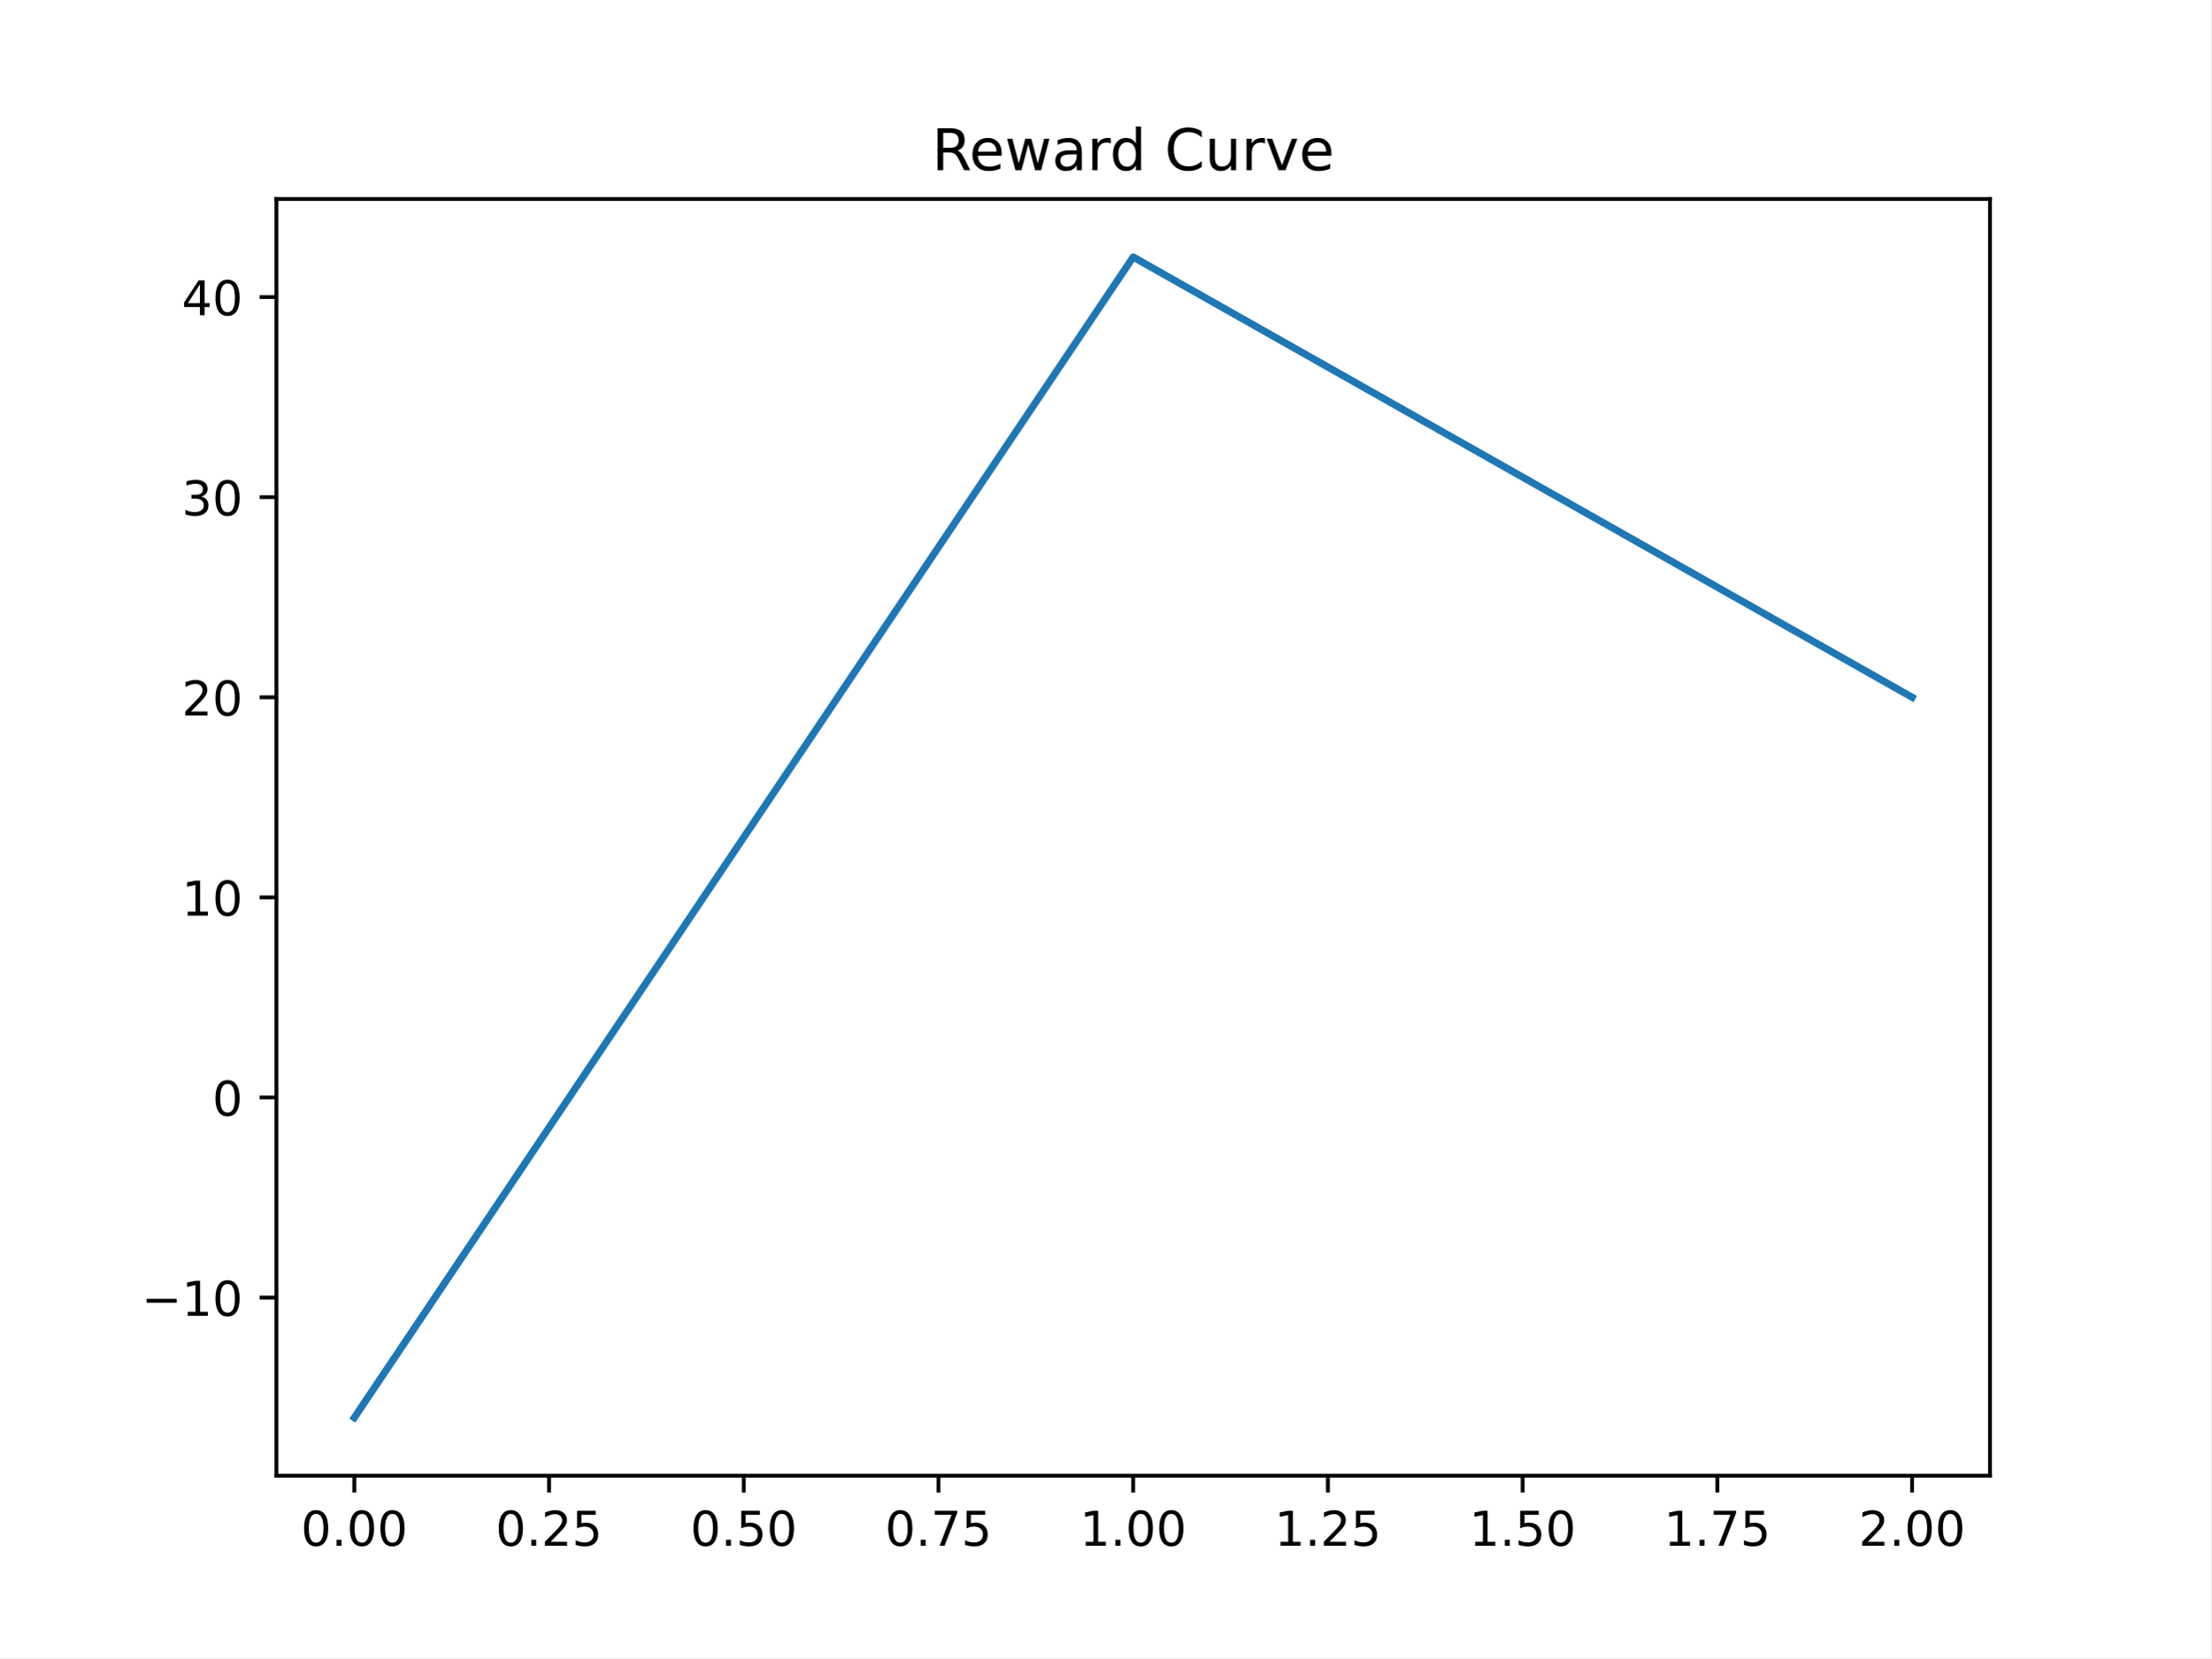
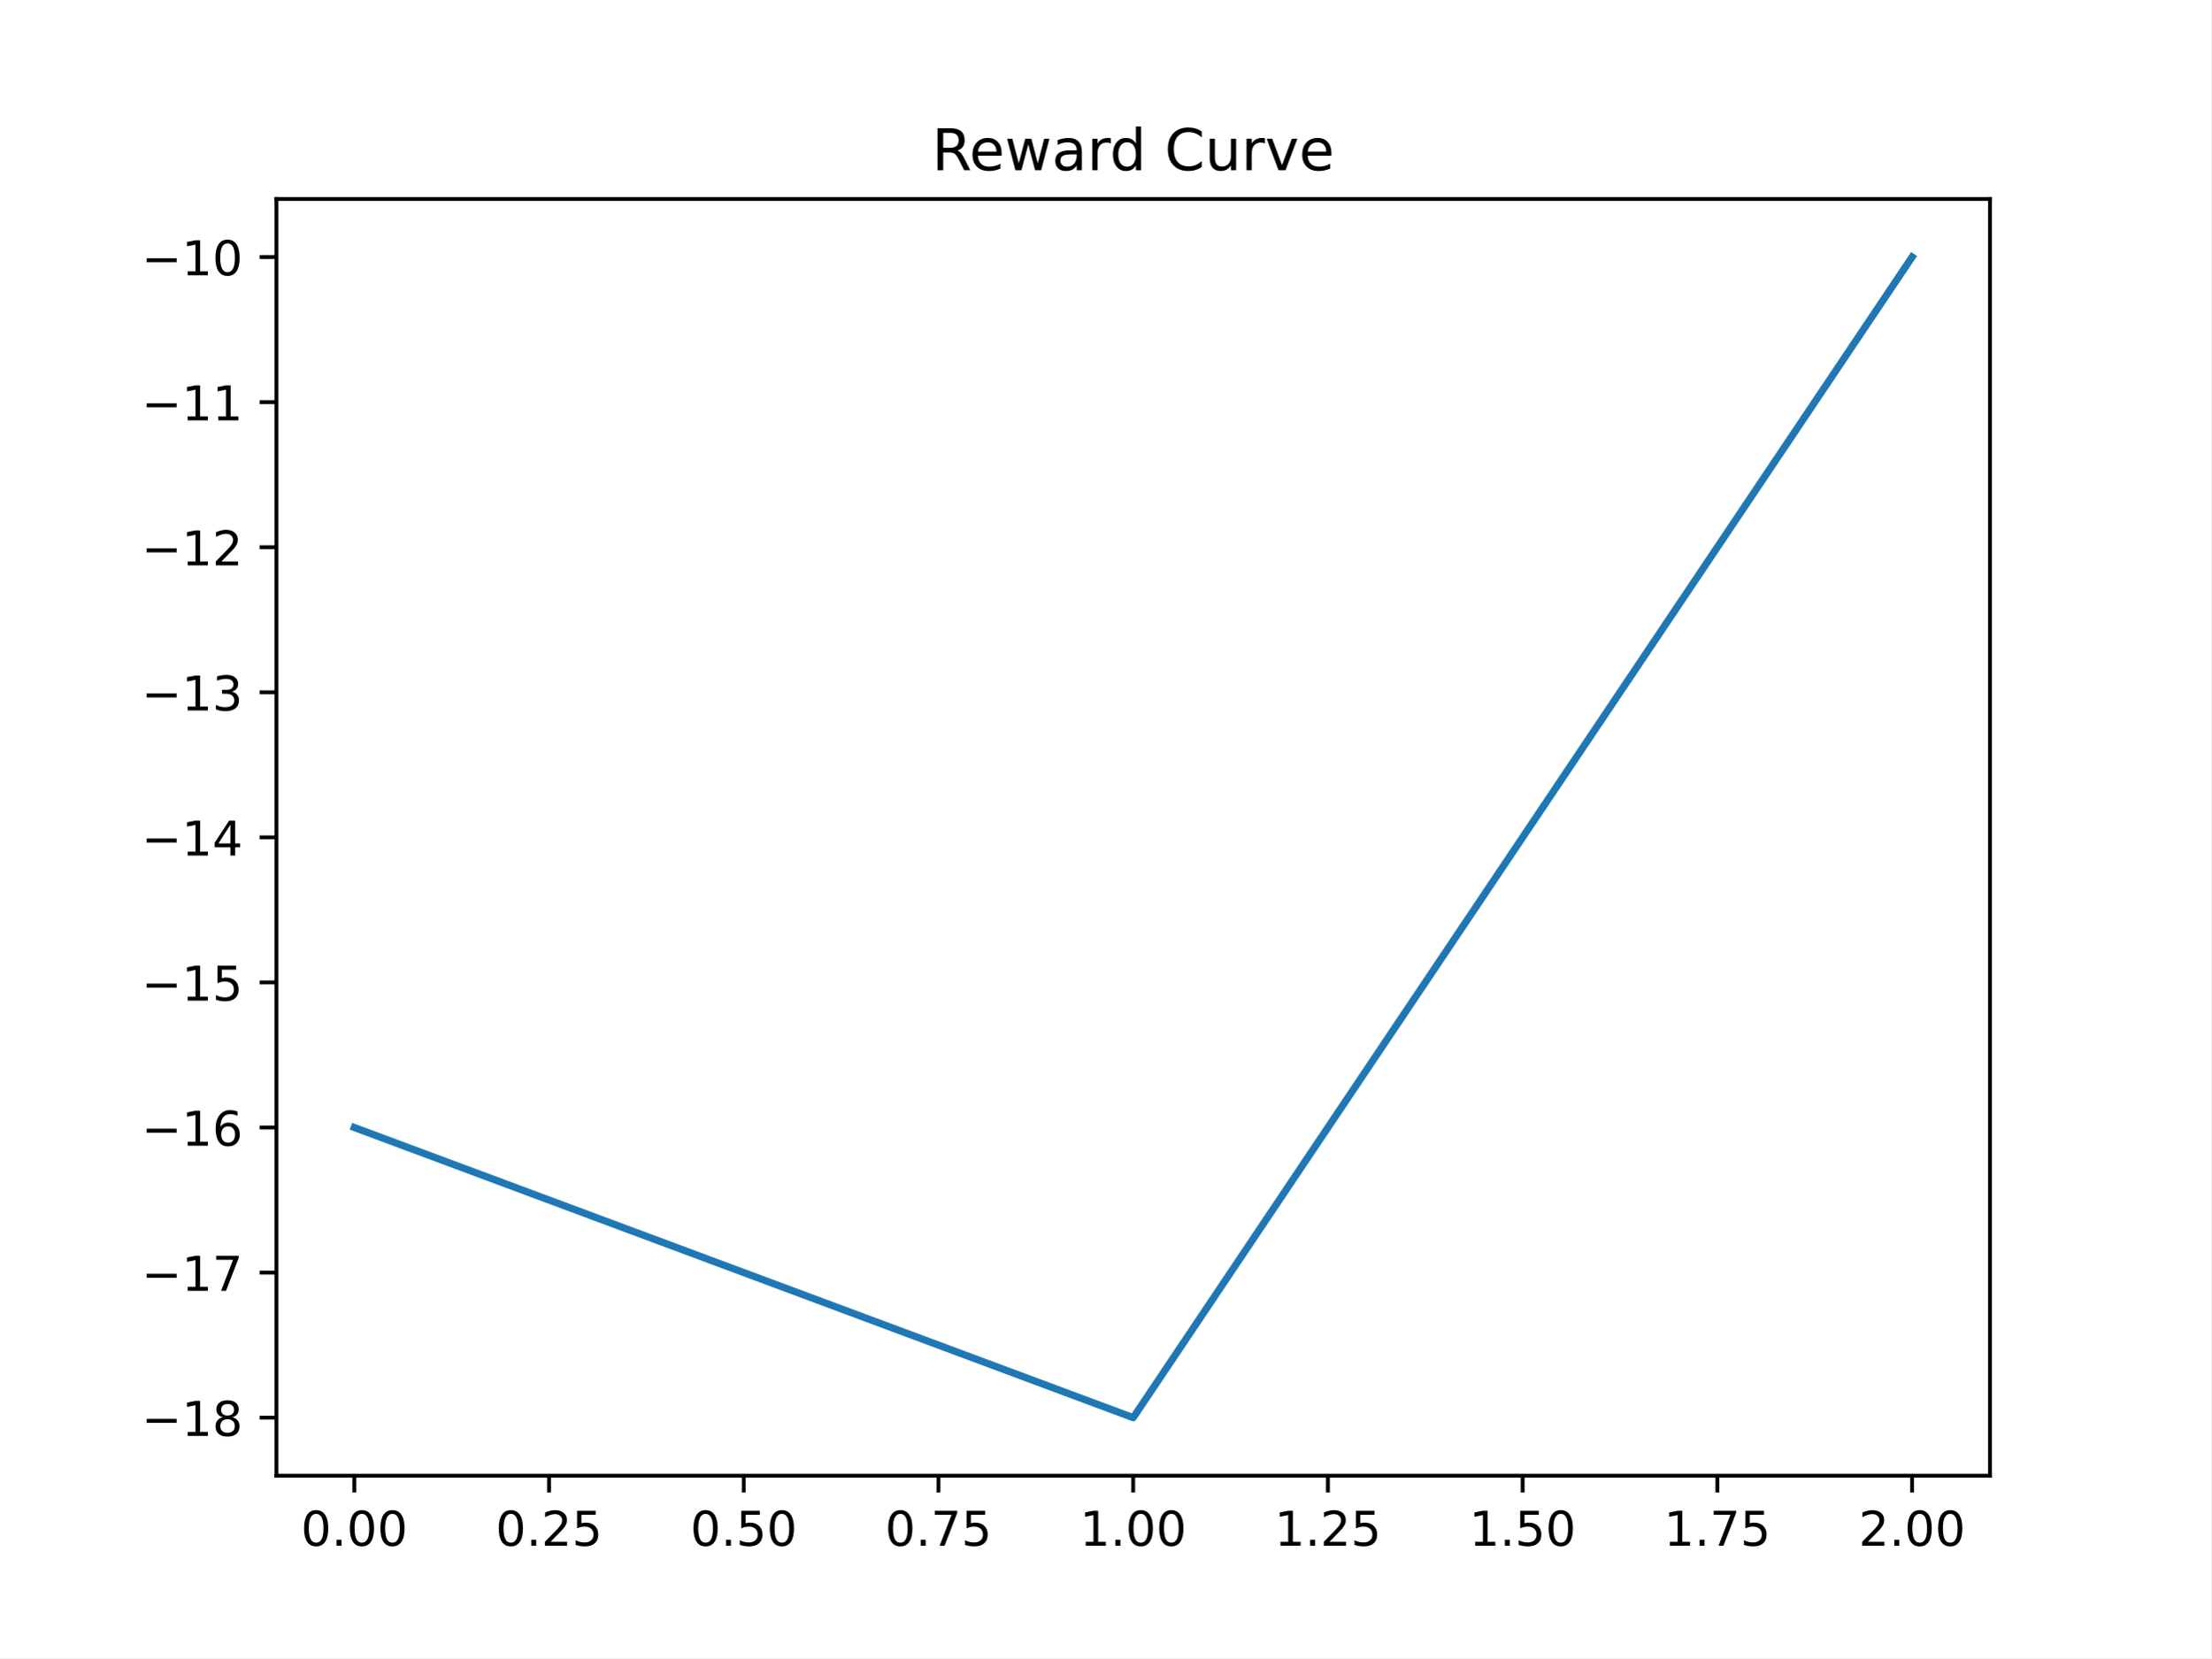
<svg xmlns="http://www.w3.org/2000/svg" xmlns:xlink="http://www.w3.org/1999/xlink" width="460.8pt" height="345.6pt" viewBox="0 0 460.8 345.6" version="1.1">
  <defs>
    <style type="text/css">*{stroke-linejoin: round; stroke-linecap: butt}</style>
  </defs>
  <g id="figure_1">
    <g id="patch_1">
      <path d="M 0 345.6  L 460.8 345.6  L 460.8 0  L 0 0  z " style="fill: #ffffff" />
    </g>
    <g id="axes_1">
      <g id="patch_2">
        <path d="M 57.6 307.584  L 414.72 307.584  L 414.72 41.472  L 57.6 41.472  z " style="fill: #ffffff" />
      </g>
      <g id="matplotlib.axis_1">
        <g id="xtick_1">
          <g id="line2d_1">
            <defs>
-               <path id="mb012865c8a" d="M 0 0  L 0 3.5  " style="stroke: #000000; stroke-width: 0.8" />
+               <path id="mc78dc64124" d="M 0 0  L 0 3.5  " style="stroke: #000000; stroke-width: 0.8" />
            </defs>
            <g>
-               <use xlink:href="#mb012865c8a" x="73.833" y="307.584" style="stroke: #000000; stroke-width: 0.8" />
+               <use xlink:href="#mc78dc64124" x="73.833" y="307.584" style="stroke: #000000; stroke-width: 0.8" />
            </g>
          </g>
          <g id="text_1">
            <g transform="translate(62.69991 322.1824) scale(0.1 -0.1)">
              <defs>
                <path id="DejaVuSans-30" d="M 2034 4250  Q 1547 4250 1301 3770  Q 1056 3291 1056 2328  Q 1056 1369 1301 889  Q 1547 409 2034 409  Q 2525 409 2770 889  Q 3016 1369 3016 2328  Q 3016 3291 2770 3770  Q 2525 4250 2034 4250  z M 2034 4750  Q 2819 4750 3233 4129  Q 3647 3509 3647 2328  Q 3647 1150 3233 529  Q 2819 -91 2034 -91  Q 1250 -91 836 529  Q 422 1150 422 2328  Q 422 3509 836 4129  Q 1250 4750 2034 4750  z " transform="scale(0.015625)" />
                <path id="DejaVuSans-2e" d="M 684 794  L 1344 794  L 1344 0  L 684 0  L 684 794  z " transform="scale(0.015625)" />
              </defs>
              <use xlink:href="#DejaVuSans-30" />
              <use xlink:href="#DejaVuSans-2e" x="63.623" />
              <use xlink:href="#DejaVuSans-30" x="95.41" />
              <use xlink:href="#DejaVuSans-30" x="159.033" />
            </g>
          </g>
        </g>
        <g id="xtick_2">
          <g id="line2d_2">
            <g>
-               <use xlink:href="#mb012865c8a" x="114.415" y="307.584" style="stroke: #000000; stroke-width: 0.8" />
+               <use xlink:href="#mc78dc64124" x="114.415" y="307.584" style="stroke: #000000; stroke-width: 0.8" />
            </g>
          </g>
          <g id="text_2">
            <g transform="translate(103.2817 322.1824) scale(0.1 -0.1)">
              <defs>
                <path id="DejaVuSans-32" d="M 1228 531  L 3431 531  L 3431 0  L 469 0  L 469 531  Q 828 903 1448 1529  Q 2069 2156 2228 2338  Q 2531 2678 2651 2914  Q 2772 3150 2772 3378  Q 2772 3750 2511 3984  Q 2250 4219 1831 4219  Q 1534 4219 1204 4116  Q 875 4013 500 3803  L 500 4441  Q 881 4594 1212 4672  Q 1544 4750 1819 4750  Q 2544 4750 2975 4387  Q 3406 4025 3406 3419  Q 3406 3131 3298 2873  Q 3191 2616 2906 2266  Q 2828 2175 2409 1742  Q 1991 1309 1228 531  z " transform="scale(0.015625)" />
                <path id="DejaVuSans-35" d="M 691 4666  L 3169 4666  L 3169 4134  L 1269 4134  L 1269 2991  Q 1406 3038 1543 3061  Q 1681 3084 1819 3084  Q 2600 3084 3056 2656  Q 3513 2228 3513 1497  Q 3513 744 3044 326  Q 2575 -91 1722 -91  Q 1428 -91 1123 -41  Q 819 9 494 109  L 494 744  Q 775 591 1075 516  Q 1375 441 1709 441  Q 2250 441 2565 725  Q 2881 1009 2881 1497  Q 2881 1984 2565 2268  Q 2250 2553 1709 2553  Q 1456 2553 1204 2497  Q 953 2441 691 2322  L 691 4666  z " transform="scale(0.015625)" />
              </defs>
              <use xlink:href="#DejaVuSans-30" />
              <use xlink:href="#DejaVuSans-2e" x="63.623" />
              <use xlink:href="#DejaVuSans-32" x="95.41" />
              <use xlink:href="#DejaVuSans-35" x="159.033" />
            </g>
          </g>
        </g>
        <g id="xtick_3">
          <g id="line2d_3">
            <g>
-               <use xlink:href="#mb012865c8a" x="154.996" y="307.584" style="stroke: #000000; stroke-width: 0.8" />
+               <use xlink:href="#mc78dc64124" x="154.996" y="307.584" style="stroke: #000000; stroke-width: 0.8" />
            </g>
          </g>
          <g id="text_3">
            <g transform="translate(143.8636 322.1824) scale(0.1 -0.1)">
              <use xlink:href="#DejaVuSans-30" />
              <use xlink:href="#DejaVuSans-2e" x="63.623" />
              <use xlink:href="#DejaVuSans-35" x="95.41" />
              <use xlink:href="#DejaVuSans-30" x="159.033" />
            </g>
          </g>
        </g>
        <g id="xtick_4">
          <g id="line2d_4">
            <g>
-               <use xlink:href="#mb012865c8a" x="195.578" y="307.584" style="stroke: #000000; stroke-width: 0.8" />
+               <use xlink:href="#mc78dc64124" x="195.578" y="307.584" style="stroke: #000000; stroke-width: 0.8" />
            </g>
          </g>
          <g id="text_4">
            <g transform="translate(184.4454 322.1824) scale(0.1 -0.1)">
              <defs>
                <path id="DejaVuSans-37" d="M 525 4666  L 3525 4666  L 3525 4397  L 1831 0  L 1172 0  L 2766 4134  L 525 4134  L 525 4666  z " transform="scale(0.015625)" />
              </defs>
              <use xlink:href="#DejaVuSans-30" />
              <use xlink:href="#DejaVuSans-2e" x="63.623" />
              <use xlink:href="#DejaVuSans-37" x="95.41" />
              <use xlink:href="#DejaVuSans-35" x="159.033" />
            </g>
          </g>
        </g>
        <g id="xtick_5">
          <g id="line2d_5">
            <g>
-               <use xlink:href="#mb012865c8a" x="236.16" y="307.584" style="stroke: #000000; stroke-width: 0.8" />
+               <use xlink:href="#mc78dc64124" x="236.16" y="307.584" style="stroke: #000000; stroke-width: 0.8" />
            </g>
          </g>
          <g id="text_5">
            <g transform="translate(225.0272 322.1824) scale(0.1 -0.1)">
              <defs>
                <path id="DejaVuSans-31" d="M 794 531  L 1825 531  L 1825 4091  L 703 3866  L 703 4441  L 1819 4666  L 2450 4666  L 2450 531  L 3481 531  L 3481 0  L 794 0  L 794 531  z " transform="scale(0.015625)" />
              </defs>
              <use xlink:href="#DejaVuSans-31" />
              <use xlink:href="#DejaVuSans-2e" x="63.623" />
              <use xlink:href="#DejaVuSans-30" x="95.41" />
              <use xlink:href="#DejaVuSans-30" x="159.033" />
            </g>
          </g>
        </g>
        <g id="xtick_6">
          <g id="line2d_6">
            <g>
-               <use xlink:href="#mb012865c8a" x="276.742" y="307.584" style="stroke: #000000; stroke-width: 0.8" />
+               <use xlink:href="#mc78dc64124" x="276.742" y="307.584" style="stroke: #000000; stroke-width: 0.8" />
            </g>
          </g>
          <g id="text_6">
            <g transform="translate(265.609 322.1824) scale(0.1 -0.1)">
              <use xlink:href="#DejaVuSans-31" />
              <use xlink:href="#DejaVuSans-2e" x="63.623" />
              <use xlink:href="#DejaVuSans-32" x="95.41" />
              <use xlink:href="#DejaVuSans-35" x="159.033" />
            </g>
          </g>
        </g>
        <g id="xtick_7">
          <g id="line2d_7">
            <g>
-               <use xlink:href="#mb012865c8a" x="317.324" y="307.584" style="stroke: #000000; stroke-width: 0.8" />
+               <use xlink:href="#mc78dc64124" x="317.324" y="307.584" style="stroke: #000000; stroke-width: 0.8" />
            </g>
          </g>
          <g id="text_7">
            <g transform="translate(306.1908 322.1824) scale(0.1 -0.1)">
              <use xlink:href="#DejaVuSans-31" />
              <use xlink:href="#DejaVuSans-2e" x="63.623" />
              <use xlink:href="#DejaVuSans-35" x="95.41" />
              <use xlink:href="#DejaVuSans-30" x="159.033" />
            </g>
          </g>
        </g>
        <g id="xtick_8">
          <g id="line2d_8">
            <g>
-               <use xlink:href="#mb012865c8a" x="357.905" y="307.584" style="stroke: #000000; stroke-width: 0.8" />
+               <use xlink:href="#mc78dc64124" x="357.905" y="307.584" style="stroke: #000000; stroke-width: 0.8" />
            </g>
          </g>
          <g id="text_8">
            <g transform="translate(346.7726 322.1824) scale(0.1 -0.1)">
              <use xlink:href="#DejaVuSans-31" />
              <use xlink:href="#DejaVuSans-2e" x="63.623" />
              <use xlink:href="#DejaVuSans-37" x="95.41" />
              <use xlink:href="#DejaVuSans-35" x="159.033" />
            </g>
          </g>
        </g>
        <g id="xtick_9">
          <g id="line2d_9">
            <g>
-               <use xlink:href="#mb012865c8a" x="398.487" y="307.584" style="stroke: #000000; stroke-width: 0.8" />
+               <use xlink:href="#mc78dc64124" x="398.487" y="307.584" style="stroke: #000000; stroke-width: 0.8" />
            </g>
          </g>
          <g id="text_9">
            <g transform="translate(387.3545 322.1824) scale(0.1 -0.1)">
              <use xlink:href="#DejaVuSans-32" />
              <use xlink:href="#DejaVuSans-2e" x="63.623" />
              <use xlink:href="#DejaVuSans-30" x="95.41" />
              <use xlink:href="#DejaVuSans-30" x="159.033" />
            </g>
          </g>
        </g>
      </g>
      <g id="matplotlib.axis_2">
        <g id="ytick_1">
          <g id="line2d_10">
            <defs>
-               <path id="mda9799b155" d="M 0 0  L -3.5 0  " style="stroke: #000000; stroke-width: 0.8" />
+               <path id="mcc50f98986" d="M 0 0  L -3.5 0  " style="stroke: #000000; stroke-width: 0.8" />
            </defs>
            <g>
-               <use xlink:href="#mda9799b155" x="57.6" y="270.462" style="stroke: #000000; stroke-width: 0.8" />
+               <use xlink:href="#mcc50f98986" x="57.6" y="295.488" style="stroke: #000000; stroke-width: 0.8" />
            </g>
          </g>
          <g id="text_10">
-             <g transform="translate(29.49531 274.261) scale(0.1 -0.1)">
+             <g transform="translate(29.49531 299.2872) scale(0.1 -0.1)">
              <defs>
                <path id="DejaVuSans-2212" d="M 678 2272  L 4684 2272  L 4684 1741  L 678 1741  L 678 2272  z " transform="scale(0.015625)" />
-               </defs>
-               <use xlink:href="#DejaVuSans-2212" />
-               <use xlink:href="#DejaVuSans-31" x="83.789" />
-               <use xlink:href="#DejaVuSans-30" x="147.412" />
+                 <path id="DejaVuSans-38" d="M 2034 2216  Q 1584 2216 1326 1975  Q 1069 1734 1069 1313  Q 1069 891 1326 650  Q 1584 409 2034 409  Q 2484 409 2743 651  Q 3003 894 3003 1313  Q 3003 1734 2745 1975  Q 2488 2216 2034 2216  z M 1403 2484  Q 997 2584 770 2862  Q 544 3141 544 3541  Q 544 4100 942 4425  Q 1341 4750 2034 4750  Q 2731 4750 3128 4425  Q 3525 4100 3525 3541  Q 3525 3141 3298 2862  Q 3072 2584 2669 2484  Q 3125 2378 3379 2068  Q 3634 1759 3634 1313  Q 3634 634 3220 271  Q 2806 -91 2034 -91  Q 1263 -91 848 271  Q 434 634 434 1313  Q 434 1759 690 2068  Q 947 2378 1403 2484  z M 1172 3481  Q 1172 3119 1398 2916  Q 1625 2713 2034 2713  Q 2441 2713 2670 2916  Q 2900 3119 2900 3481  Q 2900 3844 2670 4047  Q 2441 4250 2034 4250  Q 1625 4250 1398 4047  Q 1172 3844 1172 3481  z " transform="scale(0.015625)" />
+               </defs>
+               <use xlink:href="#DejaVuSans-2212" />
+               <use xlink:href="#DejaVuSans-31" x="83.789" />
+               <use xlink:href="#DejaVuSans-38" x="147.412" />
            </g>
          </g>
        </g>
        <g id="ytick_2">
          <g id="line2d_11">
            <g>
-               <use xlink:href="#mda9799b155" x="57.6" y="228.751" style="stroke: #000000; stroke-width: 0.8" />
+               <use xlink:href="#mcc50f98986" x="57.6" y="265.248" style="stroke: #000000; stroke-width: 0.8" />
            </g>
          </g>
          <g id="text_11">
-             <g transform="translate(44.2375 232.5507) scale(0.1 -0.1)">
-               <use xlink:href="#DejaVuSans-30" />
+             <g transform="translate(29.49531 269.0472) scale(0.1 -0.1)">
+               <use xlink:href="#DejaVuSans-2212" />
+               <use xlink:href="#DejaVuSans-31" x="83.789" />
+               <use xlink:href="#DejaVuSans-37" x="147.412" />
            </g>
          </g>
        </g>
        <g id="ytick_3">
          <g id="line2d_12">
            <g>
-               <use xlink:href="#mda9799b155" x="57.6" y="187.041" style="stroke: #000000; stroke-width: 0.8" />
+               <use xlink:href="#mcc50f98986" x="57.6" y="235.008" style="stroke: #000000; stroke-width: 0.8" />
            </g>
          </g>
          <g id="text_12">
-             <g transform="translate(37.875 190.8403) scale(0.1 -0.1)">
-               <use xlink:href="#DejaVuSans-31" />
-               <use xlink:href="#DejaVuSans-30" x="63.623" />
+             <g transform="translate(29.49531 238.8072) scale(0.1 -0.1)">
+               <defs>
+                 <path id="DejaVuSans-36" d="M 2113 2584  Q 1688 2584 1439 2293  Q 1191 2003 1191 1497  Q 1191 994 1439 701  Q 1688 409 2113 409  Q 2538 409 2786 701  Q 3034 994 3034 1497  Q 3034 2003 2786 2293  Q 2538 2584 2113 2584  z M 3366 4563  L 3366 3988  Q 3128 4100 2886 4159  Q 2644 4219 2406 4219  Q 1781 4219 1451 3797  Q 1122 3375 1075 2522  Q 1259 2794 1537 2939  Q 1816 3084 2150 3084  Q 2853 3084 3261 2657  Q 3669 2231 3669 1497  Q 3669 778 3244 343  Q 2819 -91 2113 -91  Q 1303 -91 875 529  Q 447 1150 447 2328  Q 447 3434 972 4092  Q 1497 4750 2381 4750  Q 2619 4750 2861 4703  Q 3103 4656 3366 4563  z " transform="scale(0.015625)" />
+               </defs>
+               <use xlink:href="#DejaVuSans-2212" />
+               <use xlink:href="#DejaVuSans-31" x="83.789" />
+               <use xlink:href="#DejaVuSans-36" x="147.412" />
            </g>
          </g>
        </g>
        <g id="ytick_4">
          <g id="line2d_13">
            <g>
-               <use xlink:href="#mda9799b155" x="57.6" y="145.331" style="stroke: #000000; stroke-width: 0.8" />
+               <use xlink:href="#mcc50f98986" x="57.6" y="204.768" style="stroke: #000000; stroke-width: 0.8" />
            </g>
          </g>
          <g id="text_13">
-             <g transform="translate(37.875 149.13) scale(0.1 -0.1)">
-               <use xlink:href="#DejaVuSans-32" />
-               <use xlink:href="#DejaVuSans-30" x="63.623" />
+             <g transform="translate(29.49531 208.5672) scale(0.1 -0.1)">
+               <use xlink:href="#DejaVuSans-2212" />
+               <use xlink:href="#DejaVuSans-31" x="83.789" />
+               <use xlink:href="#DejaVuSans-35" x="147.412" />
            </g>
          </g>
        </g>
        <g id="ytick_5">
          <g id="line2d_14">
            <g>
-               <use xlink:href="#mda9799b155" x="57.6" y="103.62" style="stroke: #000000; stroke-width: 0.8" />
+               <use xlink:href="#mcc50f98986" x="57.6" y="174.528" style="stroke: #000000; stroke-width: 0.8" />
            </g>
          </g>
          <g id="text_14">
-             <g transform="translate(37.875 107.4196) scale(0.1 -0.1)">
-               <defs>
-                 <path id="DejaVuSans-33" d="M 2597 2516  Q 3050 2419 3304 2112  Q 3559 1806 3559 1356  Q 3559 666 3084 287  Q 2609 -91 1734 -91  Q 1441 -91 1130 -33  Q 819 25 488 141  L 488 750  Q 750 597 1062 519  Q 1375 441 1716 441  Q 2309 441 2620 675  Q 2931 909 2931 1356  Q 2931 1769 2642 2001  Q 2353 2234 1838 2234  L 1294 2234  L 1294 2753  L 1863 2753  Q 2328 2753 2575 2939  Q 2822 3125 2822 3475  Q 2822 3834 2567 4026  Q 2313 4219 1838 4219  Q 1578 4219 1281 4162  Q 984 4106 628 3988  L 628 4550  Q 988 4650 1302 4700  Q 1616 4750 1894 4750  Q 2613 4750 3031 4423  Q 3450 4097 3450 3541  Q 3450 3153 3228 2886  Q 3006 2619 2597 2516  z " transform="scale(0.015625)" />
-               </defs>
-               <use xlink:href="#DejaVuSans-33" />
-               <use xlink:href="#DejaVuSans-30" x="63.623" />
+             <g transform="translate(29.49531 178.3272) scale(0.1 -0.1)">
+               <defs>
+                 <path id="DejaVuSans-34" d="M 2419 4116  L 825 1625  L 2419 1625  L 2419 4116  z M 2253 4666  L 3047 4666  L 3047 1625  L 3713 1625  L 3713 1100  L 3047 1100  L 3047 0  L 2419 0  L 2419 1100  L 313 1100  L 313 1709  L 2253 4666  z " transform="scale(0.015625)" />
+               </defs>
+               <use xlink:href="#DejaVuSans-2212" />
+               <use xlink:href="#DejaVuSans-31" x="83.789" />
+               <use xlink:href="#DejaVuSans-34" x="147.412" />
            </g>
          </g>
        </g>
        <g id="ytick_6">
          <g id="line2d_15">
            <g>
-               <use xlink:href="#mda9799b155" x="57.6" y="61.91" style="stroke: #000000; stroke-width: 0.8" />
+               <use xlink:href="#mcc50f98986" x="57.6" y="144.288" style="stroke: #000000; stroke-width: 0.8" />
            </g>
          </g>
          <g id="text_15">
-             <g transform="translate(37.875 65.70929) scale(0.1 -0.1)">
-               <defs>
-                 <path id="DejaVuSans-34" d="M 2419 4116  L 825 1625  L 2419 1625  L 2419 4116  z M 2253 4666  L 3047 4666  L 3047 1625  L 3713 1625  L 3713 1100  L 3047 1100  L 3047 0  L 2419 0  L 2419 1100  L 313 1100  L 313 1709  L 2253 4666  z " transform="scale(0.015625)" />
-               </defs>
-               <use xlink:href="#DejaVuSans-34" />
-               <use xlink:href="#DejaVuSans-30" x="63.623" />
-             </g>
-           </g>
-         </g>
-       </g>
-       <g id="line2d_16">
-         <path d="M 73.833 295.488  L 236.16 53.568  L 398.487 145.331  " clip-path="url(#p01191f3cc0)" style="fill: none; stroke: #1f77b4; stroke-width: 1.5; stroke-linecap: square" />
+             <g transform="translate(29.49531 148.0872) scale(0.1 -0.1)">
+               <defs>
+                 <path id="DejaVuSans-33" d="M 2597 2516  Q 3050 2419 3304 2112  Q 3559 1806 3559 1356  Q 3559 666 3084 287  Q 2609 -91 1734 -91  Q 1441 -91 1130 -33  Q 819 25 488 141  L 488 750  Q 750 597 1062 519  Q 1375 441 1716 441  Q 2309 441 2620 675  Q 2931 909 2931 1356  Q 2931 1769 2642 2001  Q 2353 2234 1838 2234  L 1294 2234  L 1294 2753  L 1863 2753  Q 2328 2753 2575 2939  Q 2822 3125 2822 3475  Q 2822 3834 2567 4026  Q 2313 4219 1838 4219  Q 1578 4219 1281 4162  Q 984 4106 628 3988  L 628 4550  Q 988 4650 1302 4700  Q 1616 4750 1894 4750  Q 2613 4750 3031 4423  Q 3450 4097 3450 3541  Q 3450 3153 3228 2886  Q 3006 2619 2597 2516  z " transform="scale(0.015625)" />
+               </defs>
+               <use xlink:href="#DejaVuSans-2212" />
+               <use xlink:href="#DejaVuSans-31" x="83.789" />
+               <use xlink:href="#DejaVuSans-33" x="147.412" />
+             </g>
+           </g>
+         </g>
+         <g id="ytick_7">
+           <g id="line2d_16">
+             <g>
+               <use xlink:href="#mcc50f98986" x="57.6" y="114.048" style="stroke: #000000; stroke-width: 0.8" />
+             </g>
+           </g>
+           <g id="text_16">
+             <g transform="translate(29.49531 117.8472) scale(0.1 -0.1)">
+               <use xlink:href="#DejaVuSans-2212" />
+               <use xlink:href="#DejaVuSans-31" x="83.789" />
+               <use xlink:href="#DejaVuSans-32" x="147.412" />
+             </g>
+           </g>
+         </g>
+         <g id="ytick_8">
+           <g id="line2d_17">
+             <g>
+               <use xlink:href="#mcc50f98986" x="57.6" y="83.808" style="stroke: #000000; stroke-width: 0.8" />
+             </g>
+           </g>
+           <g id="text_17">
+             <g transform="translate(29.49531 87.60722) scale(0.1 -0.1)">
+               <use xlink:href="#DejaVuSans-2212" />
+               <use xlink:href="#DejaVuSans-31" x="83.789" />
+               <use xlink:href="#DejaVuSans-31" x="147.412" />
+             </g>
+           </g>
+         </g>
+         <g id="ytick_9">
+           <g id="line2d_18">
+             <g>
+               <use xlink:href="#mcc50f98986" x="57.6" y="53.568" style="stroke: #000000; stroke-width: 0.8" />
+             </g>
+           </g>
+           <g id="text_18">
+             <g transform="translate(29.49531 57.36722) scale(0.1 -0.1)">
+               <use xlink:href="#DejaVuSans-2212" />
+               <use xlink:href="#DejaVuSans-31" x="83.789" />
+               <use xlink:href="#DejaVuSans-30" x="147.412" />
+             </g>
+           </g>
+         </g>
+       </g>
+       <g id="line2d_19">
+         <path d="M 73.833 235.008  L 236.16 295.488  L 398.487 53.568  " clip-path="url(#p05059d1ffa)" style="fill: none; stroke: #1f77b4; stroke-width: 1.5; stroke-linecap: square" />
      </g>
      <g id="patch_3">
        <path d="M 57.6 307.584  L 57.6 41.472  " style="fill: none; stroke: #000000; stroke-width: 0.8; stroke-linejoin: miter; stroke-linecap: square" />
      </g>
      <g id="patch_4">
        <path d="M 414.72 307.584  L 414.72 41.472  " style="fill: none; stroke: #000000; stroke-width: 0.8; stroke-linejoin: miter; stroke-linecap: square" />
      </g>
      <g id="patch_5">
        <path d="M 57.6 307.584  L 414.72 307.584  " style="fill: none; stroke: #000000; stroke-width: 0.8; stroke-linejoin: miter; stroke-linecap: square" />
      </g>
      <g id="patch_6">
        <path d="M 57.6 41.472  L 414.72 41.472  " style="fill: none; stroke: #000000; stroke-width: 0.8; stroke-linejoin: miter; stroke-linecap: square" />
      </g>
-       <g id="text_16">
+       <g id="text_19">
        <g transform="translate(194.2059 35.472) scale(0.12 -0.12)">
          <defs>
            <path id="DejaVuSans-52" d="M 2841 2188  Q 3044 2119 3236 1894  Q 3428 1669 3622 1275  L 4263 0  L 3584 0  L 2988 1197  Q 2756 1666 2539 1819  Q 2322 1972 1947 1972  L 1259 1972  L 1259 0  L 628 0  L 628 4666  L 2053 4666  Q 2853 4666 3247 4331  Q 3641 3997 3641 3322  Q 3641 2881 3436 2590  Q 3231 2300 2841 2188  z M 1259 4147  L 1259 2491  L 2053 2491  Q 2509 2491 2742 2702  Q 2975 2913 2975 3322  Q 2975 3731 2742 3939  Q 2509 4147 2053 4147  L 1259 4147  z " transform="scale(0.015625)" />
            <path id="DejaVuSans-65" d="M 3597 1894  L 3597 1613  L 953 1613  Q 991 1019 1311 708  Q 1631 397 2203 397  Q 2534 397 2845 478  Q 3156 559 3463 722  L 3463 178  Q 3153 47 2828 -22  Q 2503 -91 2169 -91  Q 1331 -91 842 396  Q 353 884 353 1716  Q 353 2575 817 3079  Q 1281 3584 2069 3584  Q 2775 3584 3186 3129  Q 3597 2675 3597 1894  z M 3022 2063  Q 3016 2534 2758 2815  Q 2500 3097 2075 3097  Q 1594 3097 1305 2825  Q 1016 2553 972 2059  L 3022 2063  z " transform="scale(0.015625)" />
            <path id="DejaVuSans-77" d="M 269 3500  L 844 3500  L 1563 769  L 2278 3500  L 2956 3500  L 3675 769  L 4391 3500  L 4966 3500  L 4050 0  L 3372 0  L 2619 2869  L 1863 0  L 1184 0  L 269 3500  z " transform="scale(0.015625)" />
            <path id="DejaVuSans-61" d="M 2194 1759  Q 1497 1759 1228 1600  Q 959 1441 959 1056  Q 959 750 1161 570  Q 1363 391 1709 391  Q 2188 391 2477 730  Q 2766 1069 2766 1631  L 2766 1759  L 2194 1759  z M 3341 1997  L 3341 0  L 2766 0  L 2766 531  Q 2569 213 2275 61  Q 1981 -91 1556 -91  Q 1019 -91 701 211  Q 384 513 384 1019  Q 384 1609 779 1909  Q 1175 2209 1959 2209  L 2766 2209  L 2766 2266  Q 2766 2663 2505 2880  Q 2244 3097 1772 3097  Q 1472 3097 1187 3025  Q 903 2953 641 2809  L 641 3341  Q 956 3463 1253 3523  Q 1550 3584 1831 3584  Q 2591 3584 2966 3190  Q 3341 2797 3341 1997  z " transform="scale(0.015625)" />
            <path id="DejaVuSans-72" d="M 2631 2963  Q 2534 3019 2420 3045  Q 2306 3072 2169 3072  Q 1681 3072 1420 2755  Q 1159 2438 1159 1844  L 1159 0  L 581 0  L 581 3500  L 1159 3500  L 1159 2956  Q 1341 3275 1631 3429  Q 1922 3584 2338 3584  Q 2397 3584 2469 3576  Q 2541 3569 2628 3553  L 2631 2963  z " transform="scale(0.015625)" />
            <path id="DejaVuSans-64" d="M 2906 2969  L 2906 4863  L 3481 4863  L 3481 0  L 2906 0  L 2906 525  Q 2725 213 2448 61  Q 2172 -91 1784 -91  Q 1150 -91 751 415  Q 353 922 353 1747  Q 353 2572 751 3078  Q 1150 3584 1784 3584  Q 2172 3584 2448 3432  Q 2725 3281 2906 2969  z M 947 1747  Q 947 1113 1208 752  Q 1469 391 1925 391  Q 2381 391 2643 752  Q 2906 1113 2906 1747  Q 2906 2381 2643 2742  Q 2381 3103 1925 3103  Q 1469 3103 1208 2742  Q 947 2381 947 1747  z " transform="scale(0.015625)" />
            <path id="DejaVuSans-20" transform="scale(0.015625)" />
            <path id="DejaVuSans-43" d="M 4122 4306  L 4122 3641  Q 3803 3938 3442 4084  Q 3081 4231 2675 4231  Q 1875 4231 1450 3742  Q 1025 3253 1025 2328  Q 1025 1406 1450 917  Q 1875 428 2675 428  Q 3081 428 3442 575  Q 3803 722 4122 1019  L 4122 359  Q 3791 134 3420 21  Q 3050 -91 2638 -91  Q 1578 -91 968 557  Q 359 1206 359 2328  Q 359 3453 968 4101  Q 1578 4750 2638 4750  Q 3056 4750 3426 4639  Q 3797 4528 4122 4306  z " transform="scale(0.015625)" />
            <path id="DejaVuSans-75" d="M 544 1381  L 544 3500  L 1119 3500  L 1119 1403  Q 1119 906 1312 657  Q 1506 409 1894 409  Q 2359 409 2629 706  Q 2900 1003 2900 1516  L 2900 3500  L 3475 3500  L 3475 0  L 2900 0  L 2900 538  Q 2691 219 2414 64  Q 2138 -91 1772 -91  Q 1169 -91 856 284  Q 544 659 544 1381  z M 1991 3584  L 1991 3584  z " transform="scale(0.015625)" />
            <path id="DejaVuSans-76" d="M 191 3500  L 800 3500  L 1894 563  L 2988 3500  L 3597 3500  L 2284 0  L 1503 0  L 191 3500  z " transform="scale(0.015625)" />
          </defs>
          <use xlink:href="#DejaVuSans-52" />
          <use xlink:href="#DejaVuSans-65" x="64.982" />
          <use xlink:href="#DejaVuSans-77" x="126.506" />
          <use xlink:href="#DejaVuSans-61" x="208.293" />
          <use xlink:href="#DejaVuSans-72" x="269.572" />
          <use xlink:href="#DejaVuSans-64" x="308.936" />
          <use xlink:href="#DejaVuSans-20" x="372.412" />
          <use xlink:href="#DejaVuSans-43" x="404.199" />
          <use xlink:href="#DejaVuSans-75" x="474.023" />
          <use xlink:href="#DejaVuSans-72" x="537.402" />
          <use xlink:href="#DejaVuSans-76" x="578.516" />
          <use xlink:href="#DejaVuSans-65" x="637.695" />
        </g>
      </g>
    </g>
  </g>
  <defs>
-     <clipPath id="p01191f3cc0">
+     <clipPath id="p05059d1ffa">
      <rect x="57.6" y="41.472" width="357.12" height="266.112" />
    </clipPath>
  </defs>
</svg>
